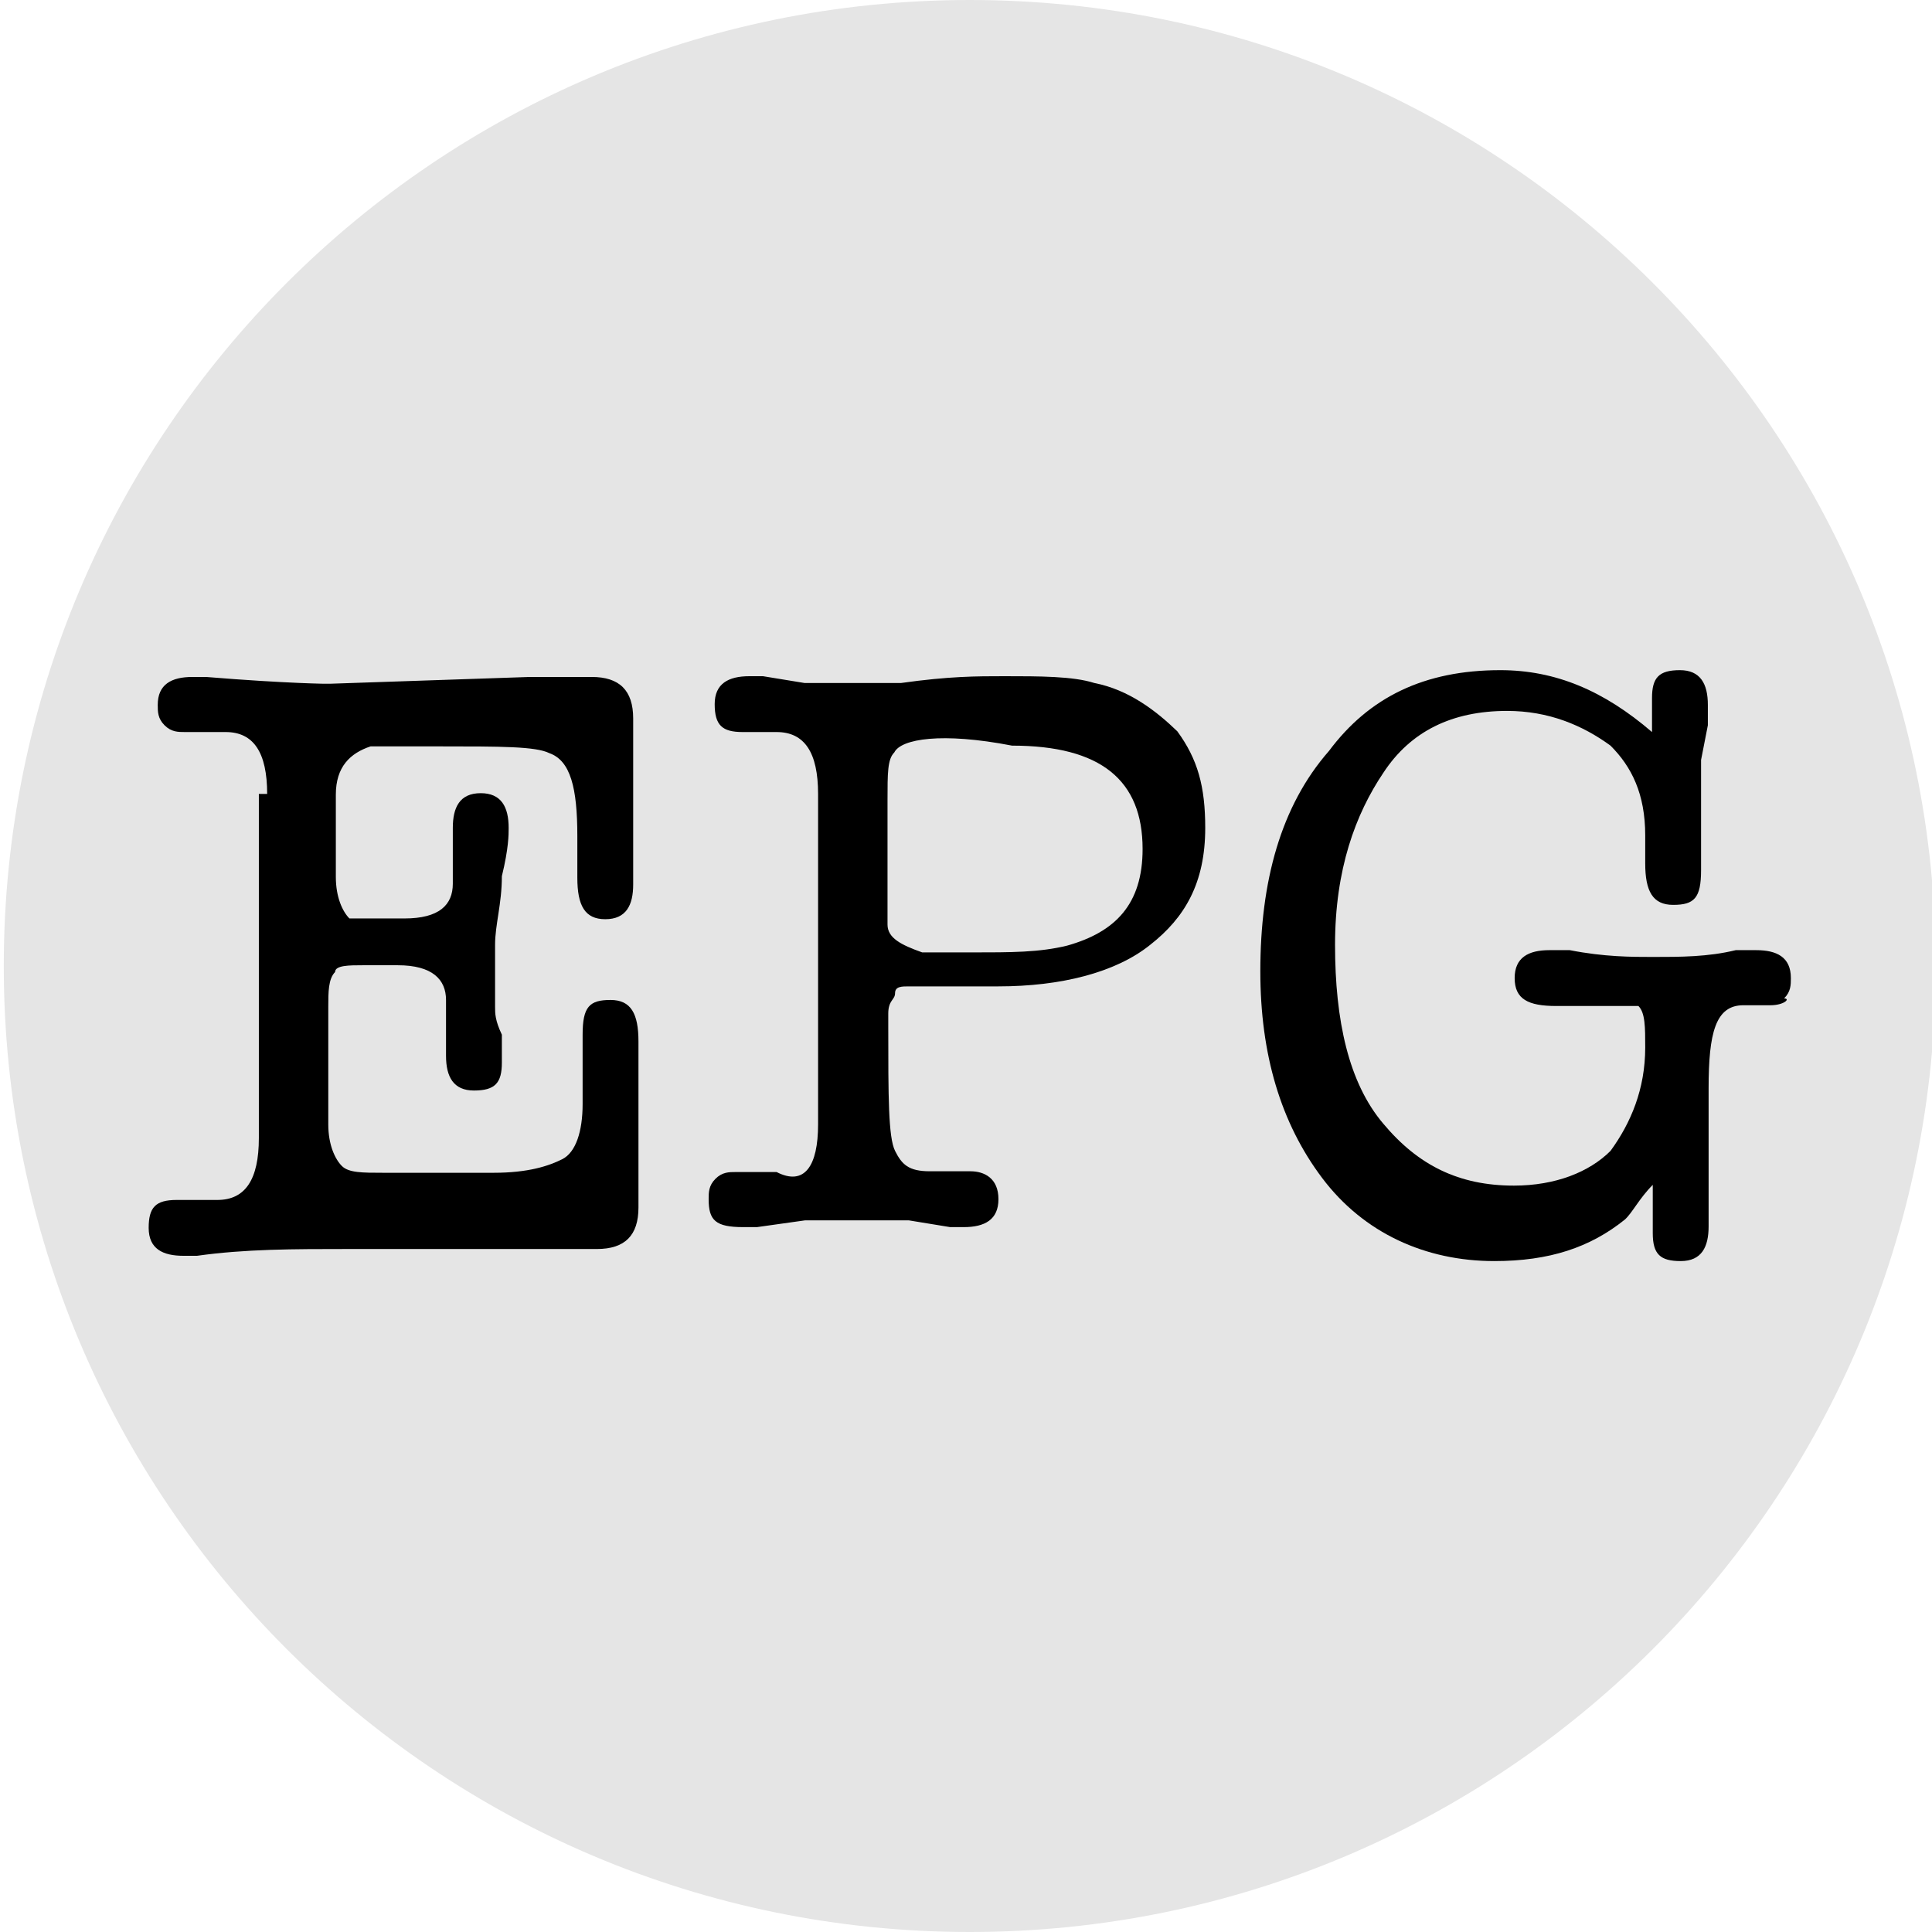
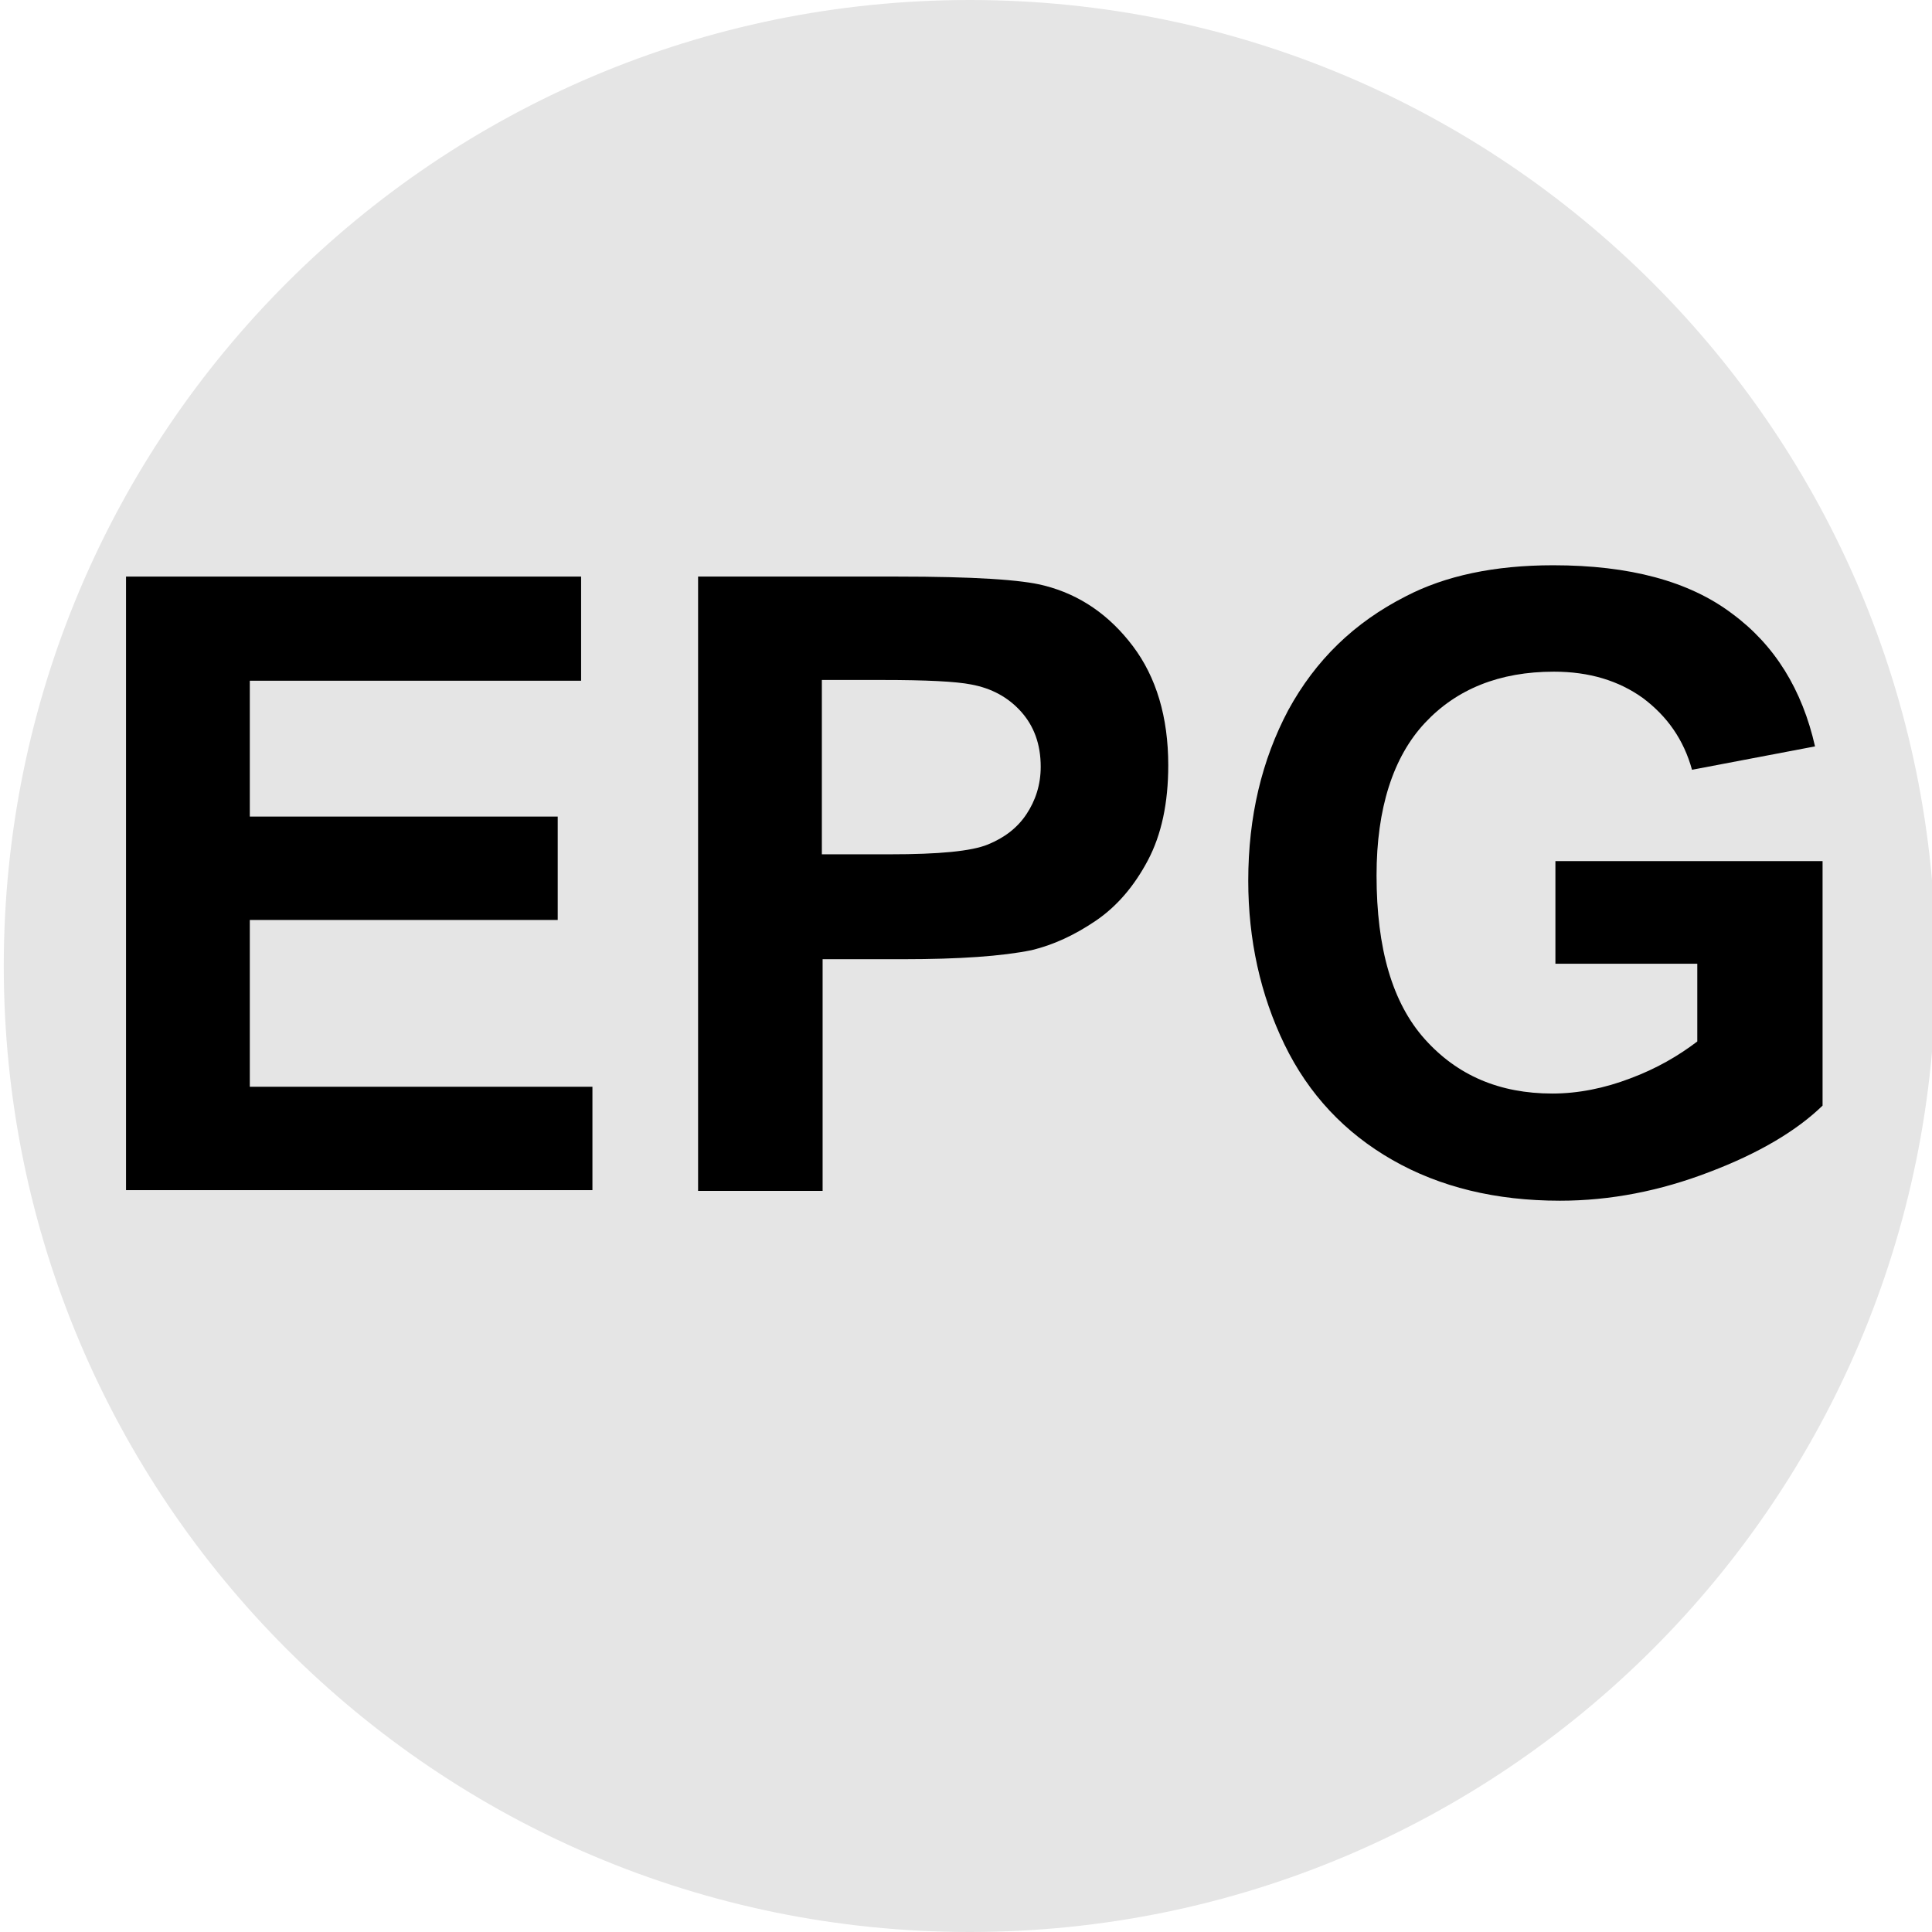
<svg xmlns="http://www.w3.org/2000/svg" version="1.1" id="图层_1" x="0px" y="0px" viewBox="0 0 256 256" style="enable-background:new 0 0 256 256;" xml:space="preserve">
  <style type="text/css">
	.st0{fill:#E5E5E5;}
</style>
  <circle class="st0" cx="128.5" cy="128" r="128" />
  <g>
-     <path d="M35.4,105.2c0-5.5-1.8-8.2-5.5-8.2c-0.9,0-1.8,0-2.7,0c-0.9,0-1.8,0-2.7,0c-0.9,0-1.8,0-2.7-0.9c-0.9-0.9-0.9-1.8-0.9-2.7   c0-2.7,1.8-3.7,4.6-3.7c0,0,0.9,0,1.8,0c11,0.9,16.4,0.9,15.5,0.9h0.9l26.5-0.9c0.9,0,2.7,0,5.5,0c0.9,0,1.8,0,2.7,0   c3.7,0,5.5,1.8,5.5,5.5c0,0.9,0,2.7,0,5.5s0,4.6,0,6.4c0,2.7,0,4.6,0,5.5c0,1.8,0,3.7,0,4.6c0,2.7-0.9,4.6-3.7,4.6   c-2.7,0-3.7-1.8-3.7-5.5v-5.5c0-6.4-0.9-10-3.7-11c-1.8-0.9-6.4-0.9-14.6-0.9c-5.5,0-8.2,0-9.1,0c-2.7,0.9-4.6,2.7-4.6,6.4v4.6   c0,0.9,0,1.8,0,2.7s0,1.8,0,1.8v1.8c0,2.7,0.9,4.6,1.8,5.5c0.9,0,0.9,0,2.7,0h4.6c4.6,0,6.4-1.8,6.4-4.6c0-0.9,0-1.8,0-3.7   s0-2.7,0-3.7c0-2.7,0.9-4.6,3.7-4.6c2.7,0,3.7,1.8,3.7,4.6c0,0.9,0,2.7-0.9,6.4c0,3.7-0.9,6.4-0.9,9.1c0,1.8,0,3.7,0,8.2   c0,0.9,0,1.8,0.9,3.7c0,1.8,0,2.7,0,3.7c0,2.7-0.9,3.7-3.7,3.7c-2.7,0-3.7-1.8-3.7-4.6c0-0.9,0-1.8,0-3.7c0-1.8,0-2.7,0-3.7   c0-2.7-1.8-4.6-6.4-4.6h-4.6c-1.8,0-3.7,0-3.7,0.9c-0.9,0.9-0.9,2.7-0.9,4.6v6.4c0,0.9,0,2.7,0,4.6c0,2.7,0,3.7,0,4.6   c0,2.7,0.9,4.6,1.8,5.5c0.9,0.9,2.7,0.9,5.5,0.9h14.6c4.6,0,7.3-0.9,9.1-1.8c1.8-0.9,2.7-3.7,2.7-7.3c0-0.9,0-2.7,0-4.6   c0-1.8,0-3.7,0-4.6c0-3.7,0.9-4.6,3.7-4.6c2.7,0,3.7,1.8,3.7,5.5c0,0.9,0,3.7,0,6.4c0,2.7,0,4.6,0,6.4c0,0.9,0,2.7,0,4.6   c0,1.8,0,3.7,0,4.6c0,3.7-1.8,5.5-5.5,5.5c-0.9,0-1.8,0-3.7,0c-0.9,0-2.7,0-4.6,0c0.9,0-2.7,0-8.2,0c-6.4,0-11.9,0-16.4,0   c-7.3,0-13.7,0-20.1,0.9h-0.9h-0.9c-2.7,0-4.6-0.9-4.6-3.7c0-2.7,0.9-3.7,3.7-3.7c0,0,0.9,0,2.7,0c0.9,0,1.8,0,2.7,0   c3.7,0,5.5-2.7,5.5-8.2v-45.6H35.4z" />
-     <path d="M108.4,149v-43.8c0-5.5-1.8-8.2-5.5-8.2c-0.9,0-0.9,0-1.8,0c-1.8,0-2.7,0-2.7,0c-2.7,0-3.7-0.9-3.7-3.7   c0-2.7,1.8-3.7,4.6-3.7c0.9,0,0.9,0,1.8,0l5.5,0.9c1.8,0,3.7,0,6.4,0c1.8,0,3.7,0,6.4,0c6.4-0.9,10-0.9,13.7-0.9   c4.6,0,9.1,0,11.9,0.9c4.6,0.9,8.2,3.7,11,6.4c2.7,3.7,3.7,7.3,3.7,12.8c0,7.3-2.7,11.9-7.3,15.5c-4.6,3.7-11.9,5.5-20.1,5.5h-7.3   c-2.7,0-3.7,0-4.6,0l0,0c-0.9,0-1.8,0-1.8,0.9s-0.9,0.9-0.9,2.7v1.8c0,9.1,0,14.6,0.9,16.4s1.8,2.7,4.6,2.7c0.9,0,1.8,0,2.7,0   c1.8,0,2.7,0,2.7,0c1.8,0,3.7,0.9,3.7,3.7c0,2.7-1.8,3.7-4.6,3.7h-1.8l-5.5-0.9c-1.8,0-3.7,0-7.3,0c-2.7,0-4.6,0-6.4,0l-6.4,0.9   c0,0,0,0-0.9,0h-0.9c-3.7,0-4.6-0.9-4.6-3.7c0-0.9,0-1.8,0.9-2.7s1.8-0.9,2.7-0.9s1.8,0,2.7,0s0.9,0,2.7,0   C106.6,157.2,108.4,154.5,108.4,149z M118.5,99.7c-0.9,0.9-0.9,2.7-0.9,6.4v16.4c0,1.8,1.8,2.7,4.6,3.7c0,0,1.8,0,6.4,0   c5.5,0,9.1,0,12.8-0.9c6.4-1.8,10-5.5,10-12.8c0-9.1-5.5-13.7-17.3-13.7C124.8,97,119.4,97.9,118.5,99.7z" />
-     <path d="M198.8,88.8c7.3,0,13.7,2.7,20.1,8.2c0-0.9,0-1.8,0-1.8c0-1.8,0-1.8,0-2.7c0-2.7,0.9-3.7,3.7-3.7c2.7,0,3.7,1.8,3.7,4.6   c0,0.9,0,1.8,0,2.7l-0.9,4.6c0,1.8,0,2.7,0,4.6s0,4.6,0,9.1v0.9c0,3.7-0.9,4.6-3.7,4.6c-2.7,0-3.7-1.8-3.7-5.5v-3.7   c0-5.5-1.8-9.1-4.6-11.9c-3.7-2.7-8.2-4.6-13.7-4.6c-7.3,0-12.8,2.7-16.4,8.2c-3.7,5.5-6.4,12.8-6.4,22.8s1.8,18.3,6.4,23.7   c4.6,5.5,10,8.2,17.3,8.2c5.5,0,10-1.8,12.8-4.6c2.7-3.7,4.6-8.2,4.6-13.7c0-2.7,0-4.6-0.9-5.5c-1.8,0-3.7,0-5.5,0   c-0.9,0-1.8,0-2.7,0s-1.8,0-2.7,0c-3.7,0-5.5-0.9-5.5-3.7c0-2.7,1.8-3.7,4.6-3.7c0.9,0,1.8,0,2.7,0c4.6,0.9,8.2,0.9,11,0.9   c3.7,0,7.3,0,11-0.9c0.9,0,1.8,0,2.7,0c2.7,0,4.6,0.9,4.6,3.7c0,0.9,0,1.8-0.9,2.7c0.9,0,0,0.9-1.8,0.9c-0.9,0-1.8,0-1.8,0   s0,0-0.9,0s-0.9,0-0.9,0c-3.7,0-4.6,3.7-4.6,11v9.1c0,1.8,0,3.7,0,5.5c0,1.8,0,2.7,0,3.7c0,2.7-0.9,4.6-3.7,4.6   c-2.7,0-3.7-0.9-3.7-3.7v-2.7c0-0.9,0-1.8,0-3.7c-1.8,1.8-2.7,3.7-3.7,4.6c-4.6,3.7-10,5.5-17.3,5.5c-9.1,0-17.3-3.7-22.8-11   s-8.2-16.4-8.2-27.4c0-11.9,2.7-21.9,9.1-29.2C181.4,92.4,188.7,88.8,198.8,88.8z" />
+     <path d="M16.7,157.7V76.4H77v13.8H33.1v18h40.8v13.7H33.1V144h45.4v13.7H16.7z" />
+     <path d="M92.5,157.7V76.4h26.4c10,0,16.5,0.4,19.5,1.2c4.7,1.2,8.6,3.9,11.7,8c3.1,4.1,4.7,9.4,4.7,15.8c0,5-0.9,9.2-2.7,12.6   c-1.8,3.4-4.1,6.1-6.9,8c-2.8,1.9-5.6,3.2-8.5,3.9c-3.9,0.8-9.6,1.2-17,1.2h-10.7v30.7H92.5z M108.9,90.1v23.1h9   c6.5,0,10.8-0.4,13-1.3c2.2-0.9,3.9-2.2,5.1-4c1.2-1.8,1.9-3.9,1.9-6.3c0-3-0.9-5.4-2.6-7.3c-1.7-1.9-3.9-3.1-6.6-3.6   c-2-0.4-5.9-0.6-11.8-0.6H108.9z" />
+     <path d="M206.1,127.8v-13.7h35.4v32.4c-3.4,3.3-8.4,6.3-15,8.8c-6.5,2.5-13.1,3.8-19.8,3.8c-8.5,0-15.9-1.8-22.2-5.4   c-6.3-3.6-11.1-8.7-14.3-15.3c-3.2-6.6-4.8-13.9-4.8-21.7c0-8.5,1.8-16,5.3-22.6c3.6-6.6,8.7-11.6,15.6-15.1   c5.2-2.7,11.7-4.1,19.5-4.1c10.1,0,18,2.1,23.7,6.4c5.7,4.2,9.3,10.1,11,17.6l-16.3,3.1c-1.1-4-3.3-7.1-6.5-9.5   c-3.2-2.3-7.1-3.5-11.8-3.5c-7.2,0-12.9,2.3-17.1,6.8c-4.2,4.5-6.4,11.3-6.4,20.2c0,9.7,2.1,16.9,6.4,21.7   c4.3,4.8,9.9,7.2,16.9,7.2c3.4,0,6.9-0.7,10.3-2c3.5-1.3,6.4-3,8.9-4.9v-10.3H206.1z" />
  </g>
</svg>
